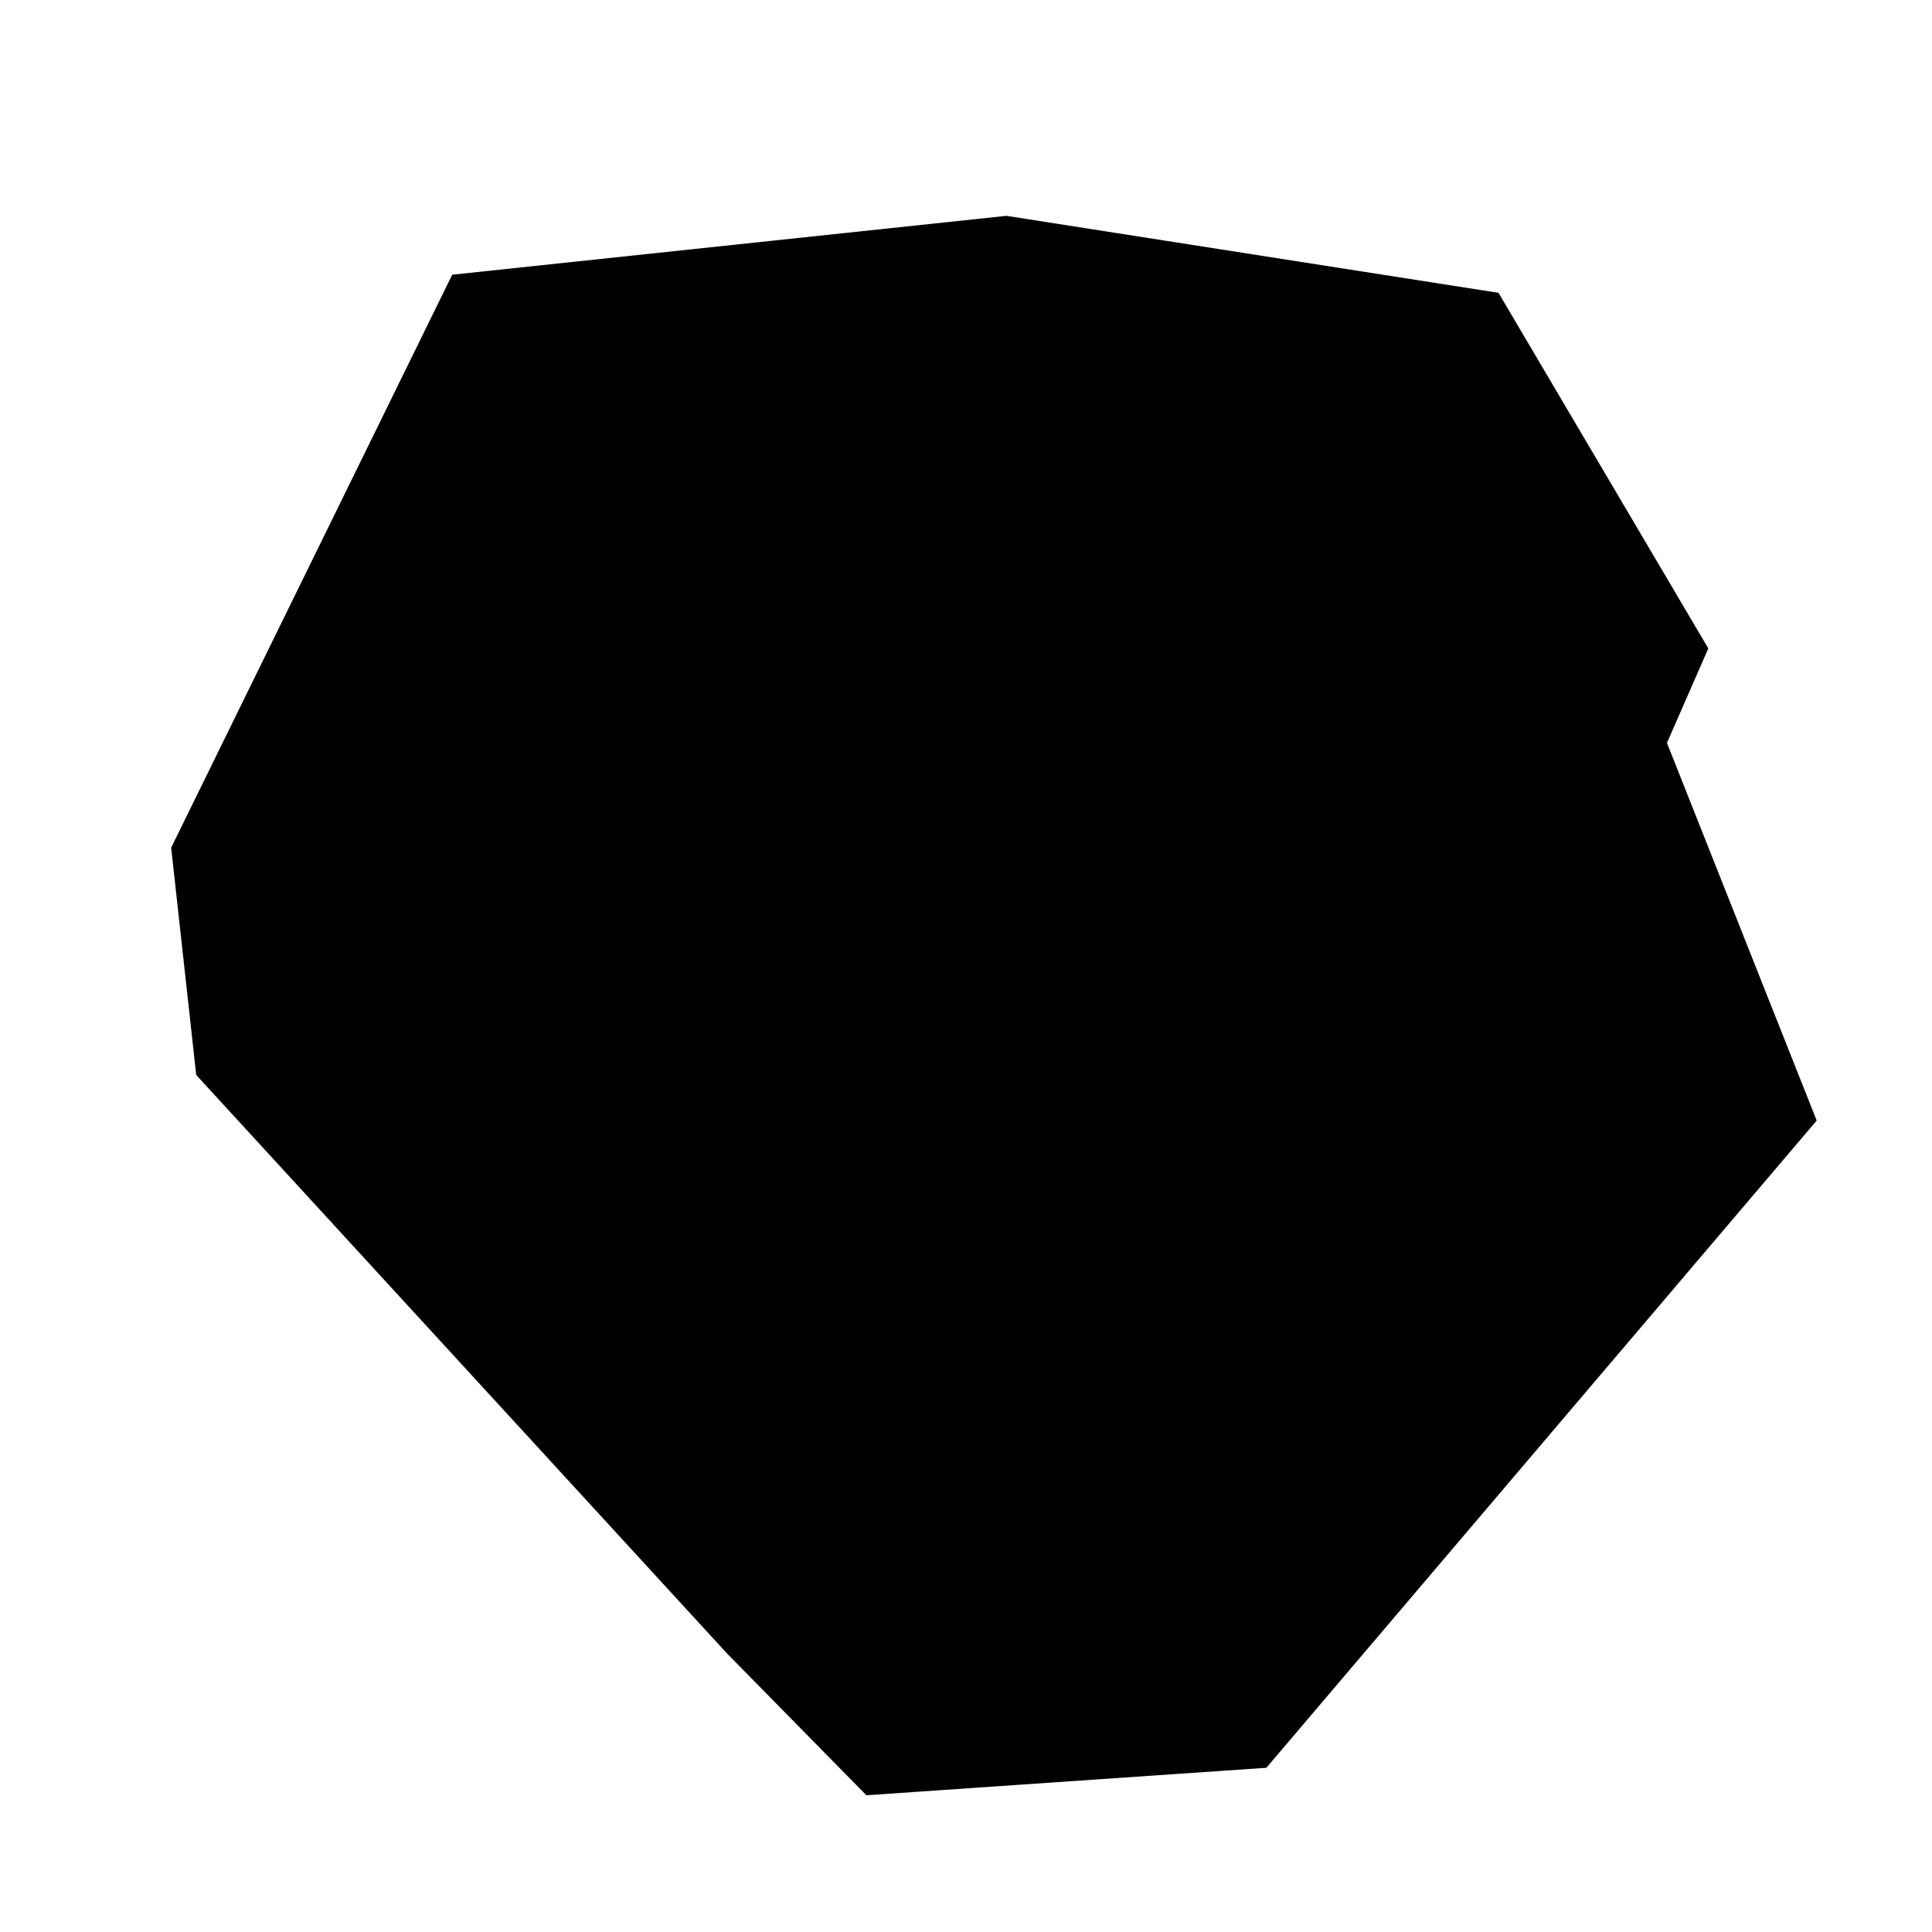
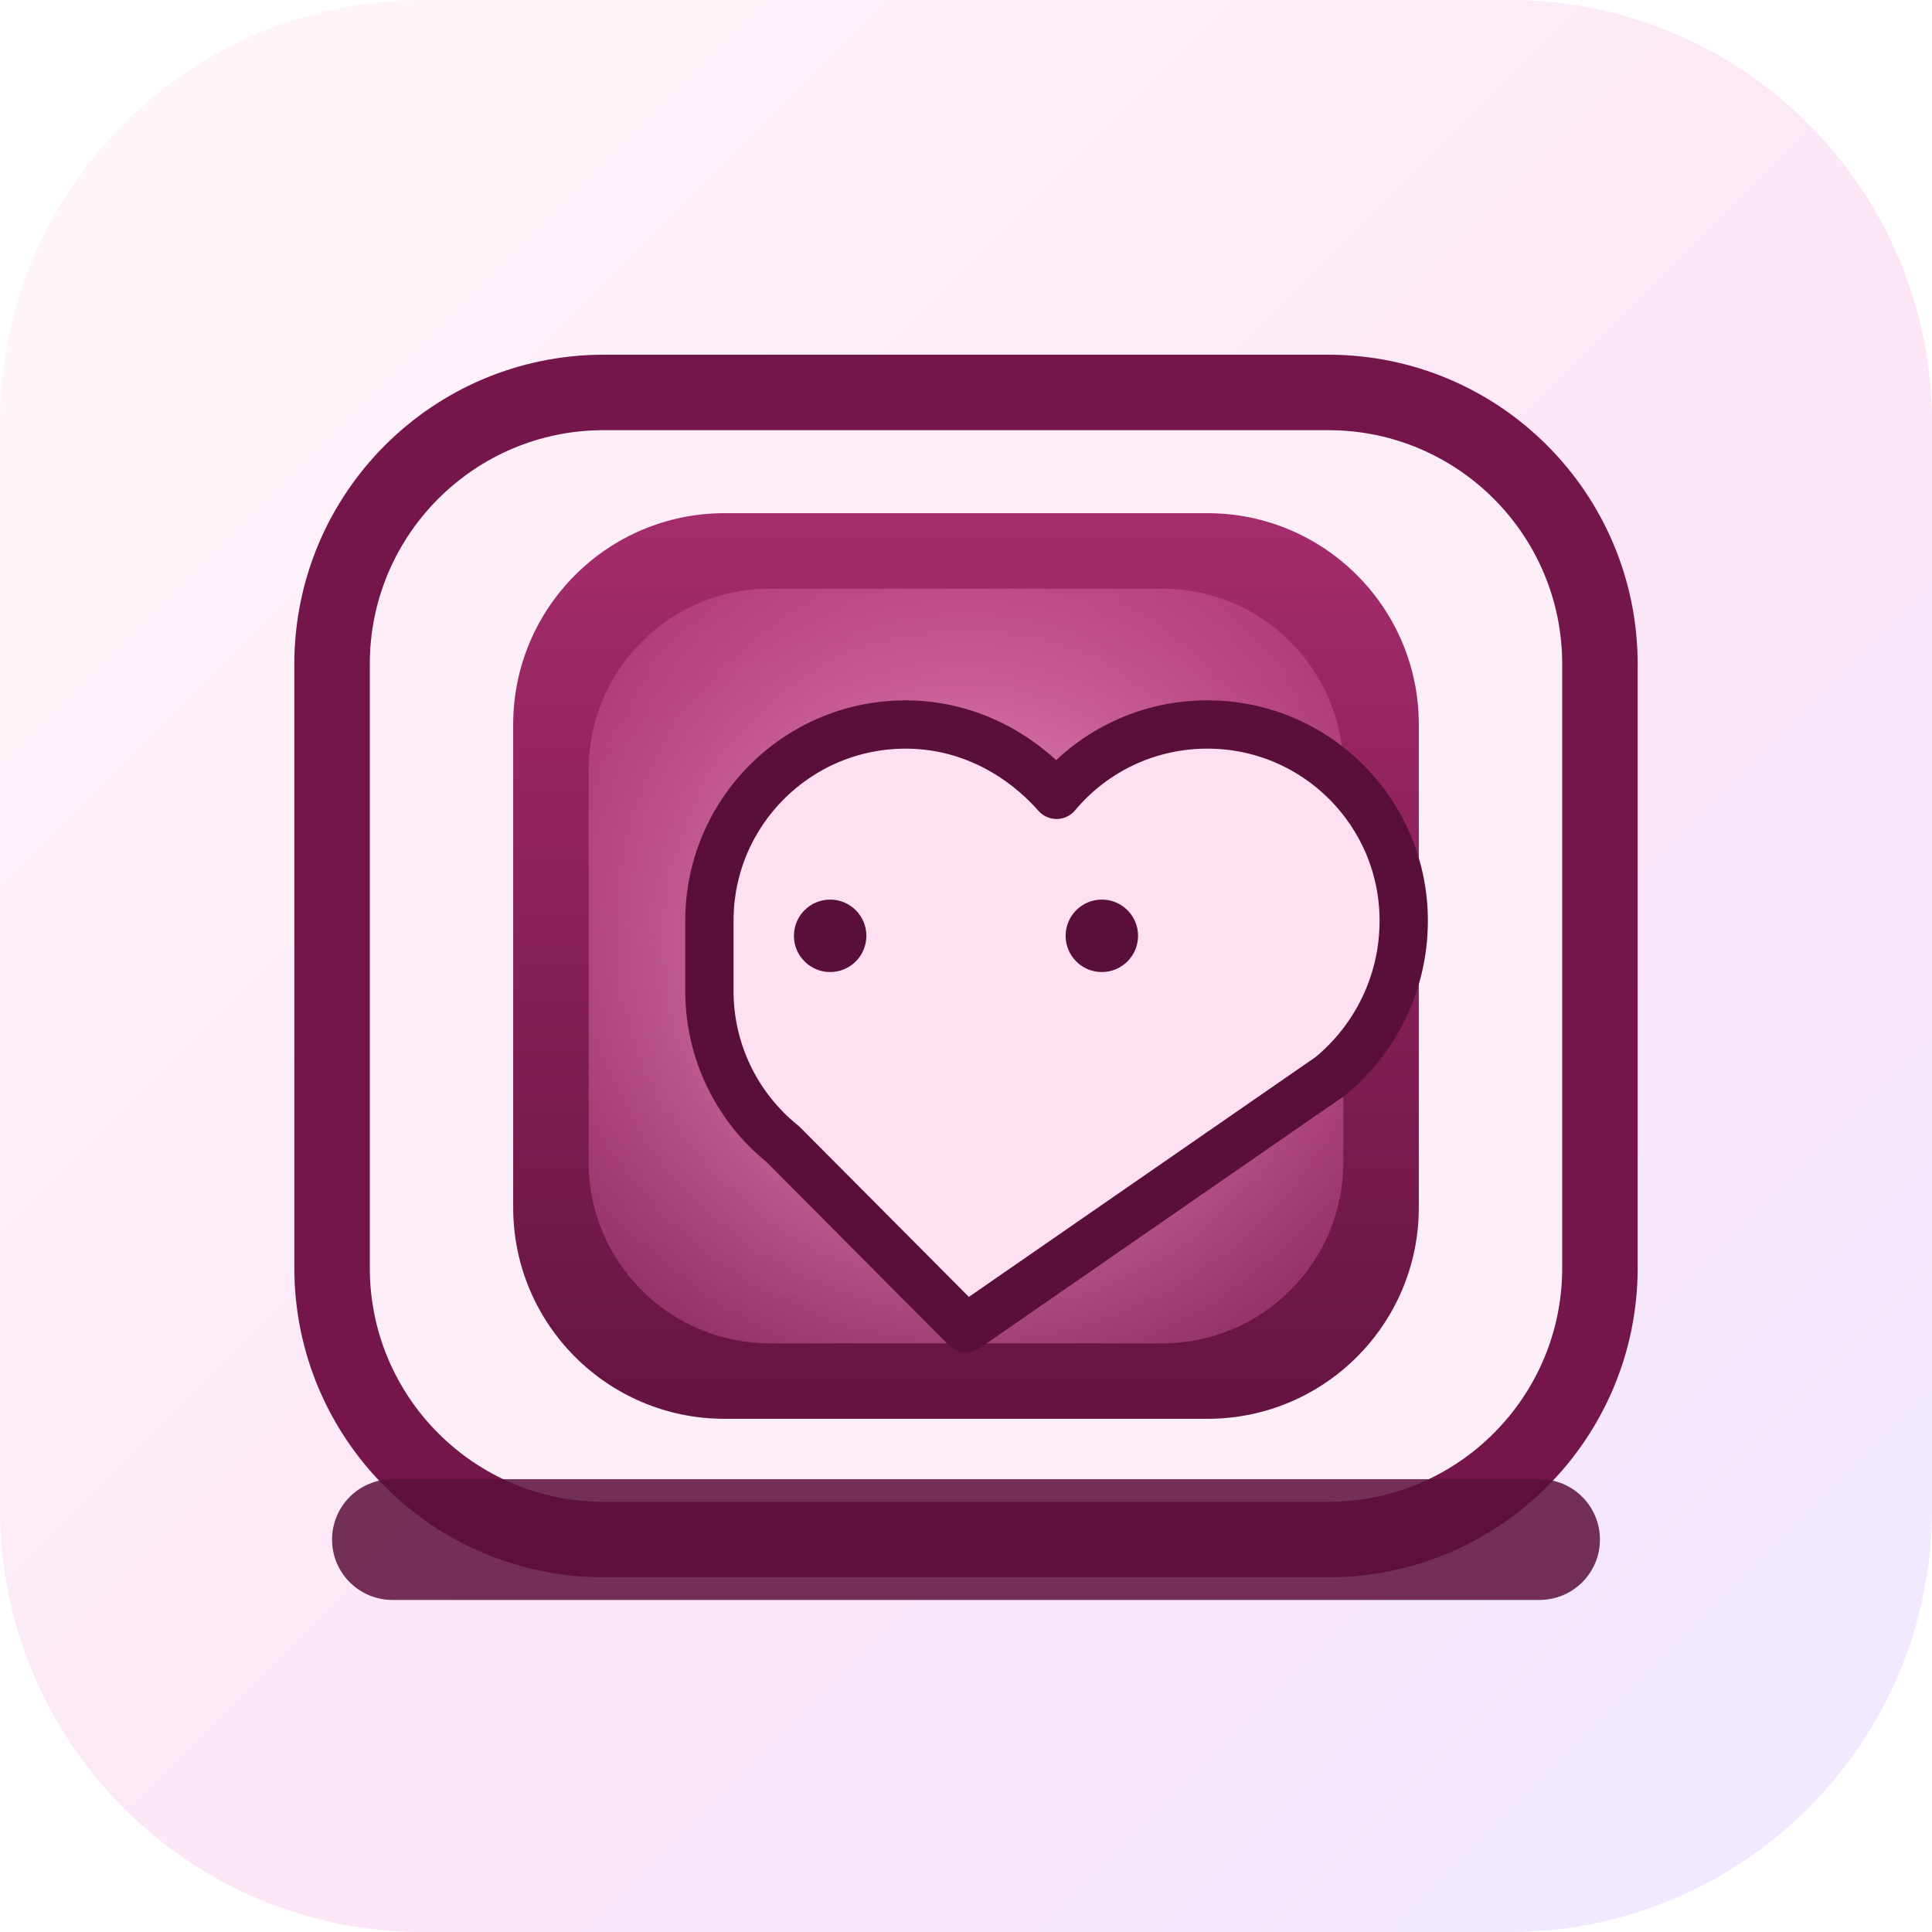
- <svg xmlns="http://www.w3.org/2000/svg" viewBox="0 0 64 64" role="img" aria-hidden="true">
-   <path d="M60.18 37.12 L41.95 58.56 L28.70 59.47 L24.08 54.77 L6.50 35.61 L5.67 28.08 L14.98 9.10 L33.34 7.15 L49.64 9.70 L56.59 21.48 L55.22 24.61 Z" fill="#000" />
-   <circle cx="29.26" cy="33.87" r="14.02" fill="#000" />
+ <svg xmlns="http://www.w3.org/2000/svg" viewBox="0 0 64 64" fill="none" role="img" aria-hidden="true">
+   <defs>
+     <linearGradient id="doorFeelingsBg" x1="8" y1="8" x2="56" y2="56" gradientUnits="userSpaceOnUse">
+       <stop offset="0%" stop-color="#FFF4FA" />
+       <stop offset="60%" stop-color="#FCE5F5" />
+       <stop offset="100%" stop-color="#F2E8FF" />
+     </linearGradient>
+     <linearGradient id="doorFeelingsFrame" x1="32" y1="12" x2="32" y2="52" gradientUnits="userSpaceOnUse">
+       <stop offset="0%" stop-color="#B03074" />
+       <stop offset="100%" stop-color="#5A0F3B" />
+     </linearGradient>
+     <radialGradient id="doorFeelingsGlow" cx="32" cy="32" r="16" gradientUnits="userSpaceOnUse">
+       <stop offset="0%" stop-color="#FFB5DC" stop-opacity="0.95" />
+       <stop offset="100%" stop-color="#D45BA1" stop-opacity="0.35" />
+     </radialGradient>
+   </defs>
+   <rect width="64" height="64" rx="14" fill="url(#doorFeelingsBg)" />
+   <rect x="11" y="13" width="42" height="38" rx="9" fill="#FCEEF7" stroke="#74154C" stroke-width="2.5" />
+   <rect x="17" y="17" width="30" height="30" rx="7" fill="url(#doorFeelingsFrame)" />
+   <rect x="19.5" y="19.5" width="25" height="25" rx="6" fill="url(#doorFeelingsGlow)" />
+   <path d="M23.5 30.5c0-3.59 2.91-6.5 6.5-6.5 1.97 0 3.73.9 5 2.33A6.49 6.49 0 0 1 40 24c3.59 0 6.5 2.91 6.5 6.5 0 2.08-.95 3.93-2.43 5.15L32 44 25.93 37.9a6.5 6.5 0 0 1-2.43-5.15Z" fill="#FFE0F0" stroke="#5A0F3B" stroke-width="1.6" stroke-linejoin="round" />
+   <circle cx="27.5" cy="31" r="1.2" fill="#5A0F3B" />
+   <circle cx="36.5" cy="31" r="1.2" fill="#5A0F3B" />
+   <rect x="11" y="49" width="42" height="4" rx="2" fill="#5A0F3B" opacity="0.85" />
</svg>
